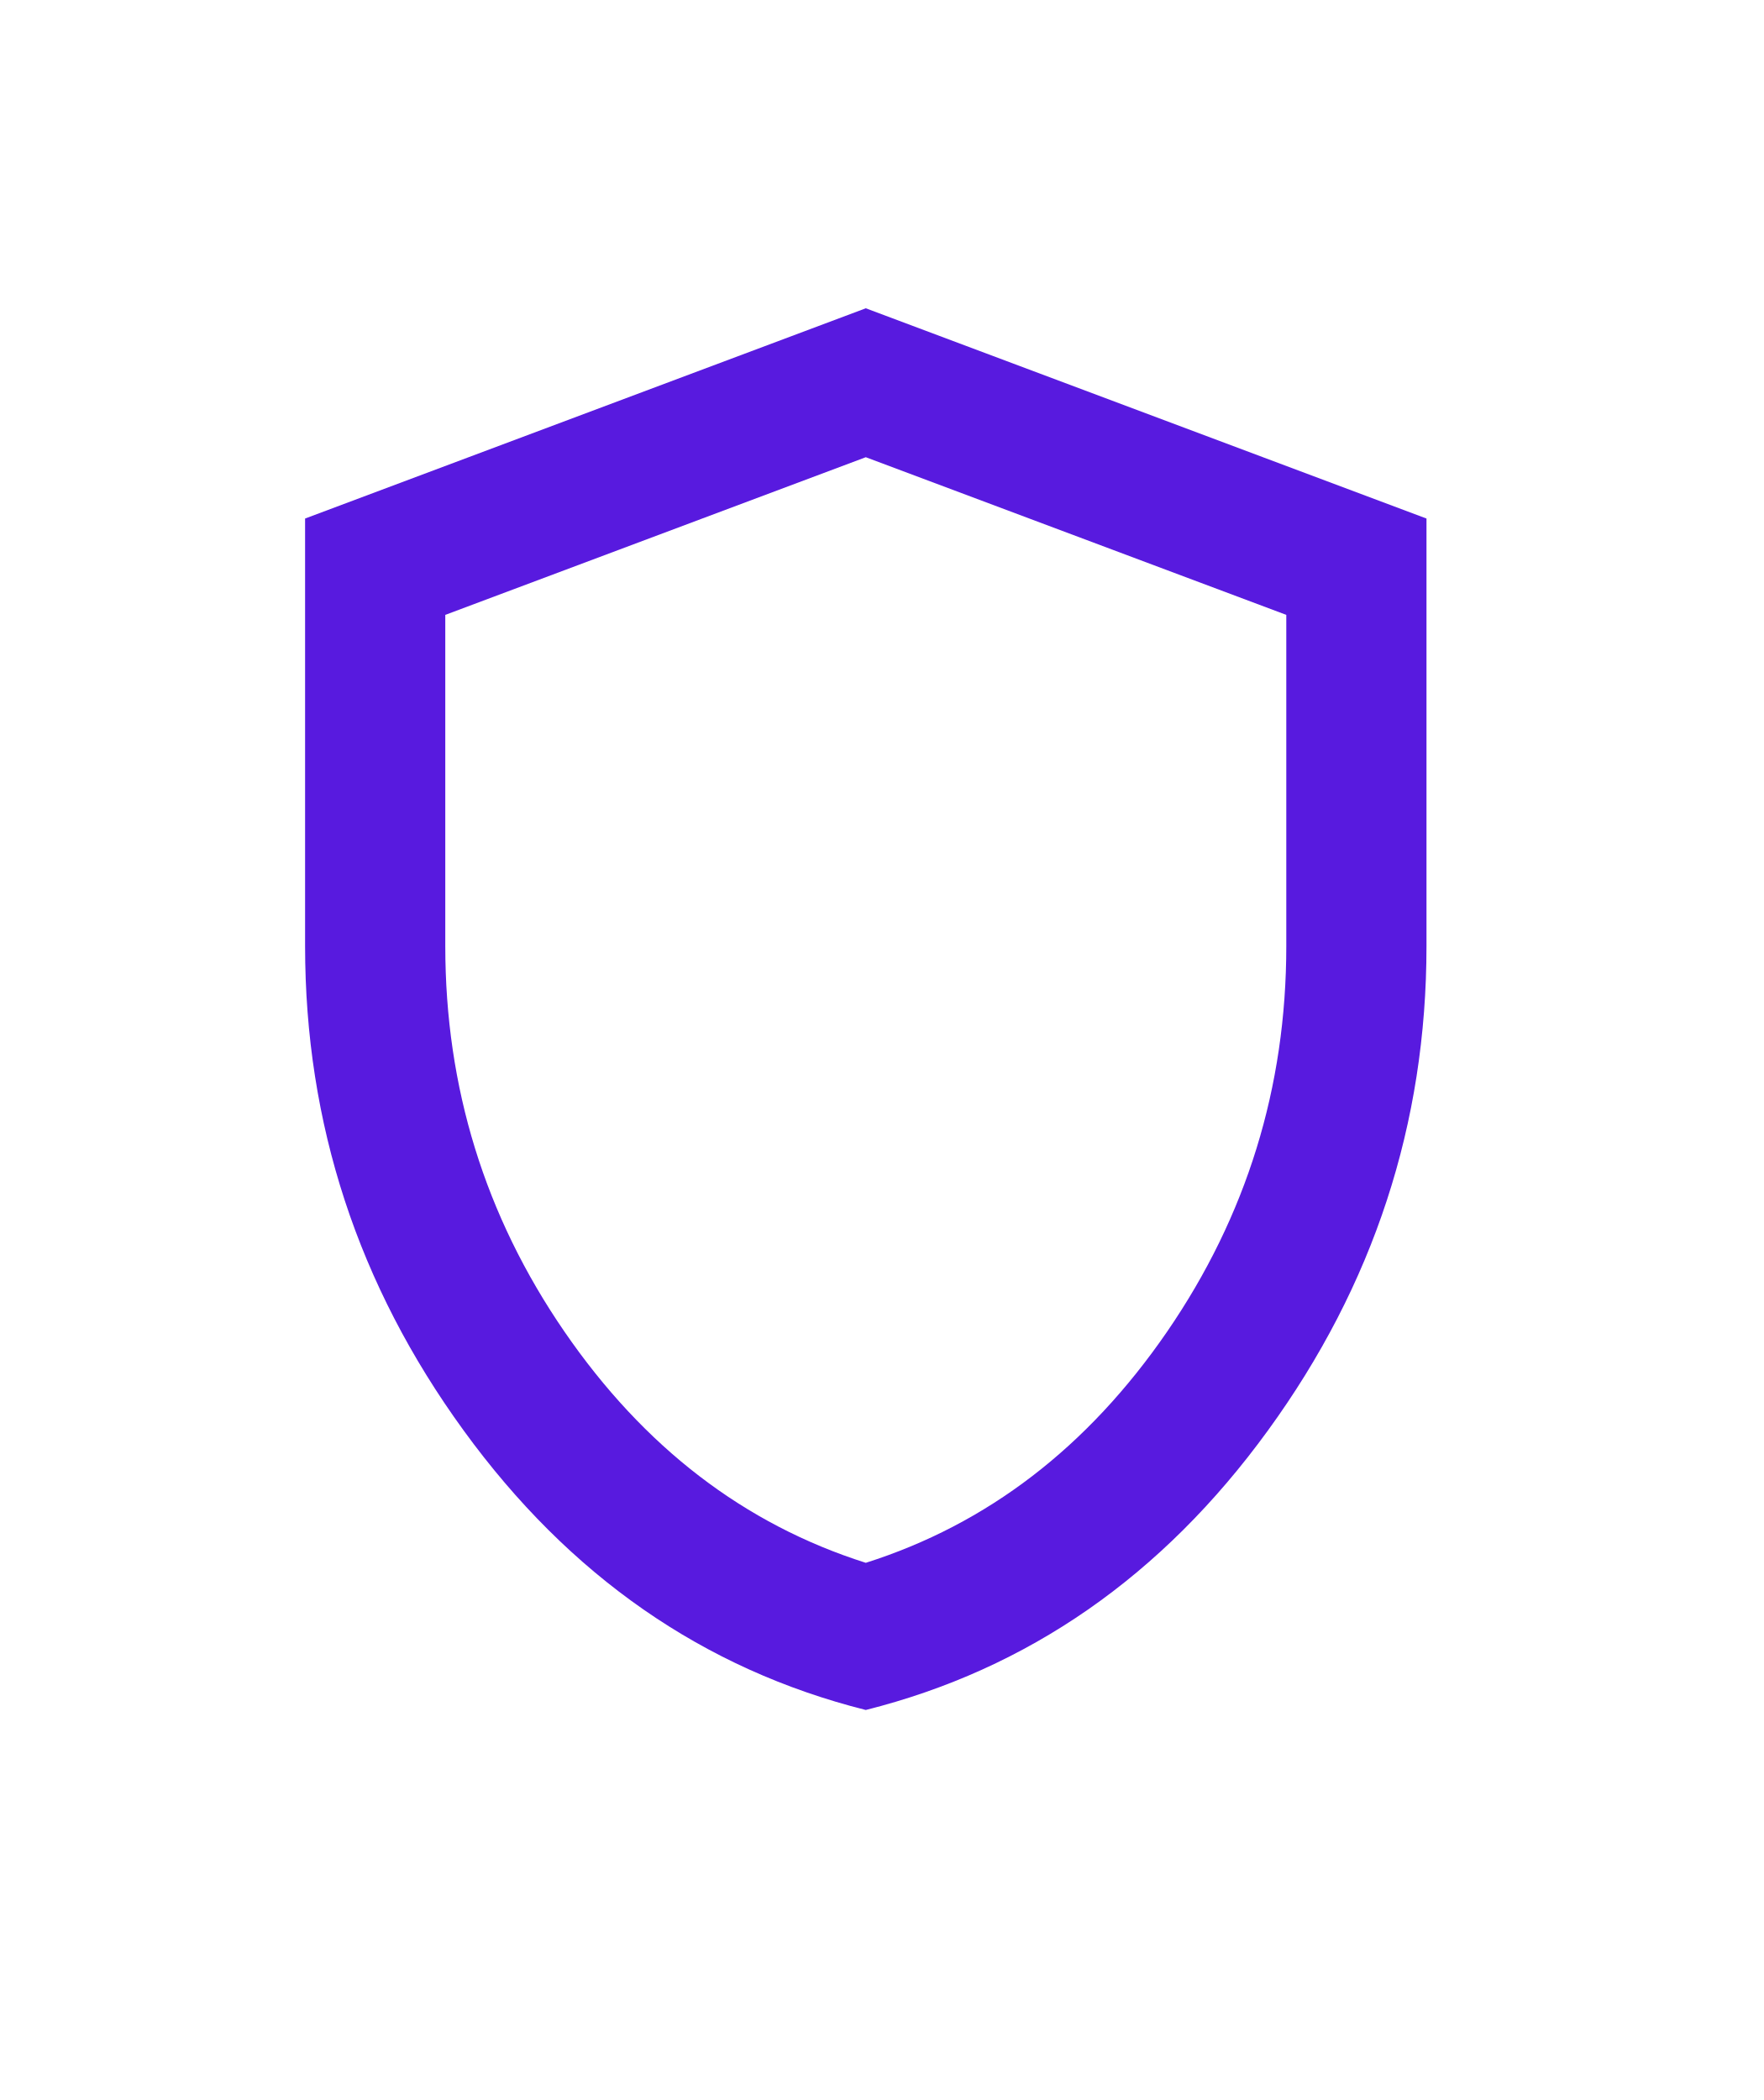
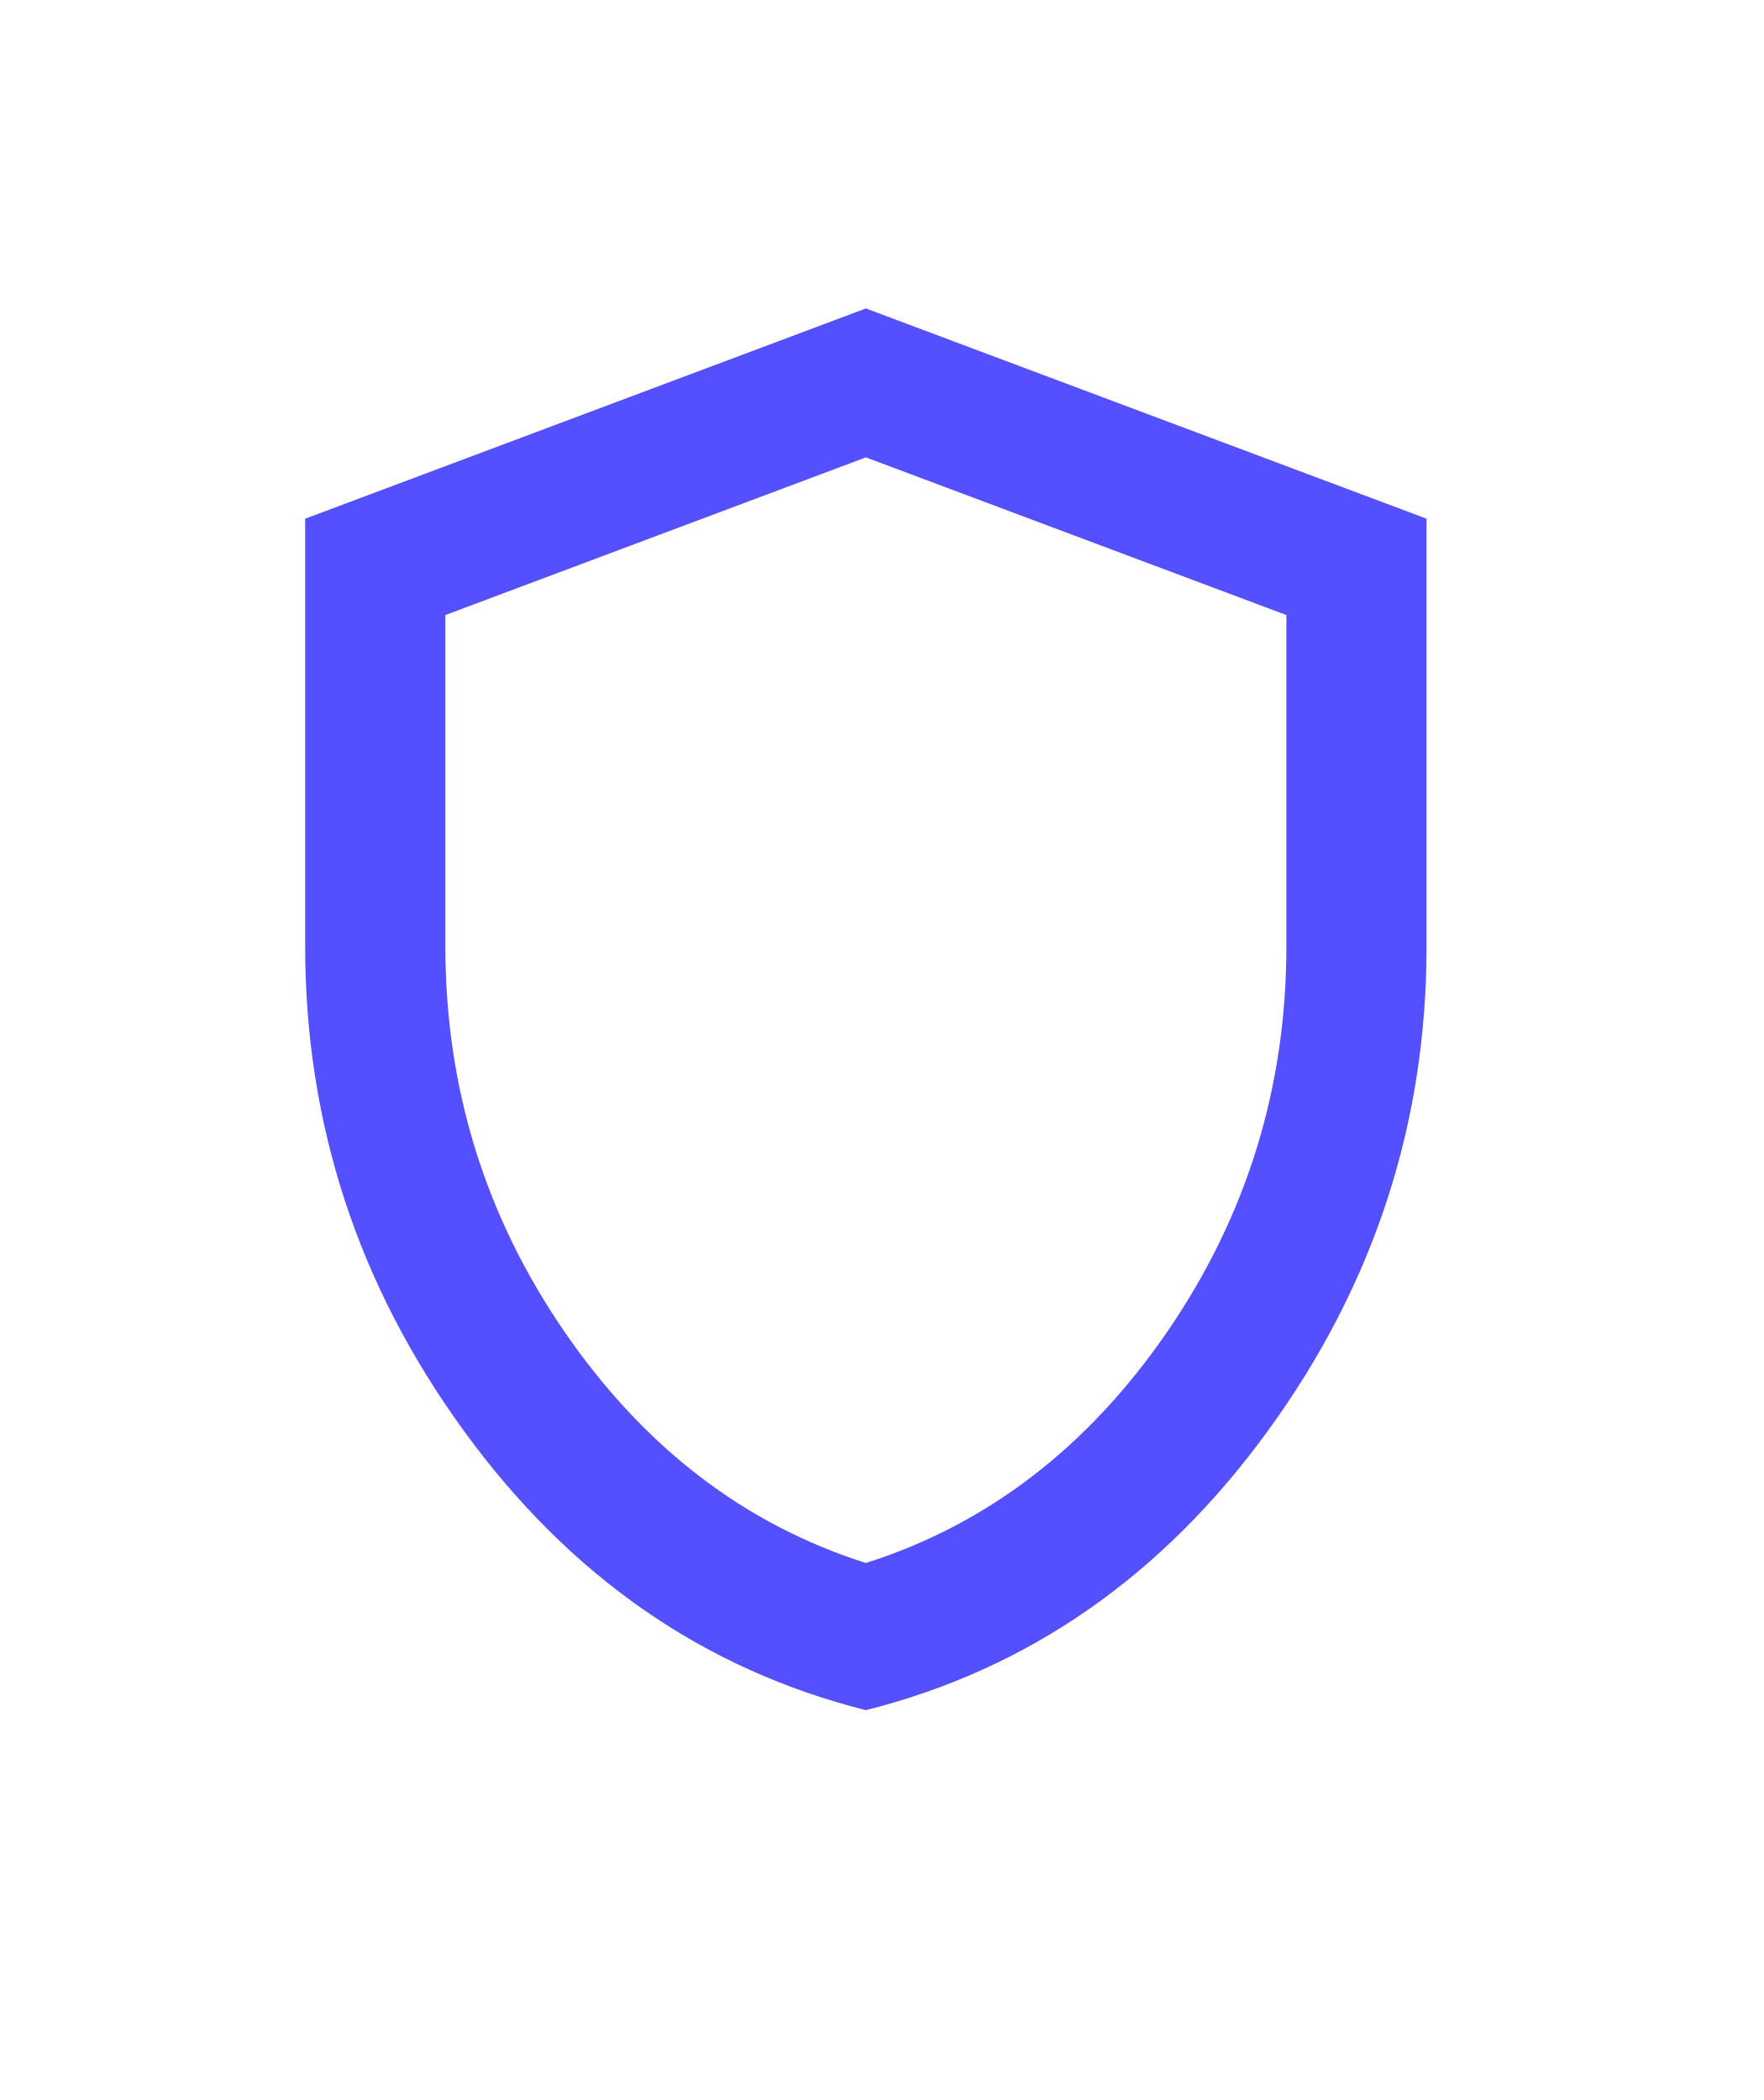
<svg xmlns="http://www.w3.org/2000/svg" width="21" height="25" viewBox="0 0 21 25" fill="none">
-   <path d="M10.307 20.357C8.374 19.871 6.778 18.762 5.52 17.03C4.261 15.299 3.632 13.376 3.632 11.263V6.173L10.307 3.67L16.982 6.173V11.263C16.982 13.376 16.353 15.299 15.094 17.03C13.836 18.762 12.24 19.871 10.307 20.357ZM10.307 18.605C11.753 18.146 12.949 17.229 13.895 15.852C14.84 14.475 15.313 12.945 15.313 11.263V7.32L10.307 5.443L5.301 7.32V11.263C5.301 12.945 5.773 14.475 6.719 15.852C7.665 17.229 8.861 18.146 10.307 18.605Z" fill="#581ADF" />
+   <path d="M10.308 20.359C8.375 19.873 6.779 18.764 5.521 17.032C4.262 15.301 3.633 13.378 3.633 11.265V6.175L10.308 3.672L16.983 6.175V11.265C16.983 13.378 16.354 15.301 15.095 17.032C13.837 18.764 12.241 19.873 10.308 20.359ZM10.308 18.607C11.754 18.148 12.95 17.23 13.896 15.854C14.841 14.477 15.314 12.947 15.314 11.265V7.322L10.308 5.445L5.302 7.322V11.265C5.302 12.947 5.774 14.477 6.72 15.854C7.666 17.23 8.862 18.148 10.308 18.607Z" fill="#5550FF" />
</svg>
